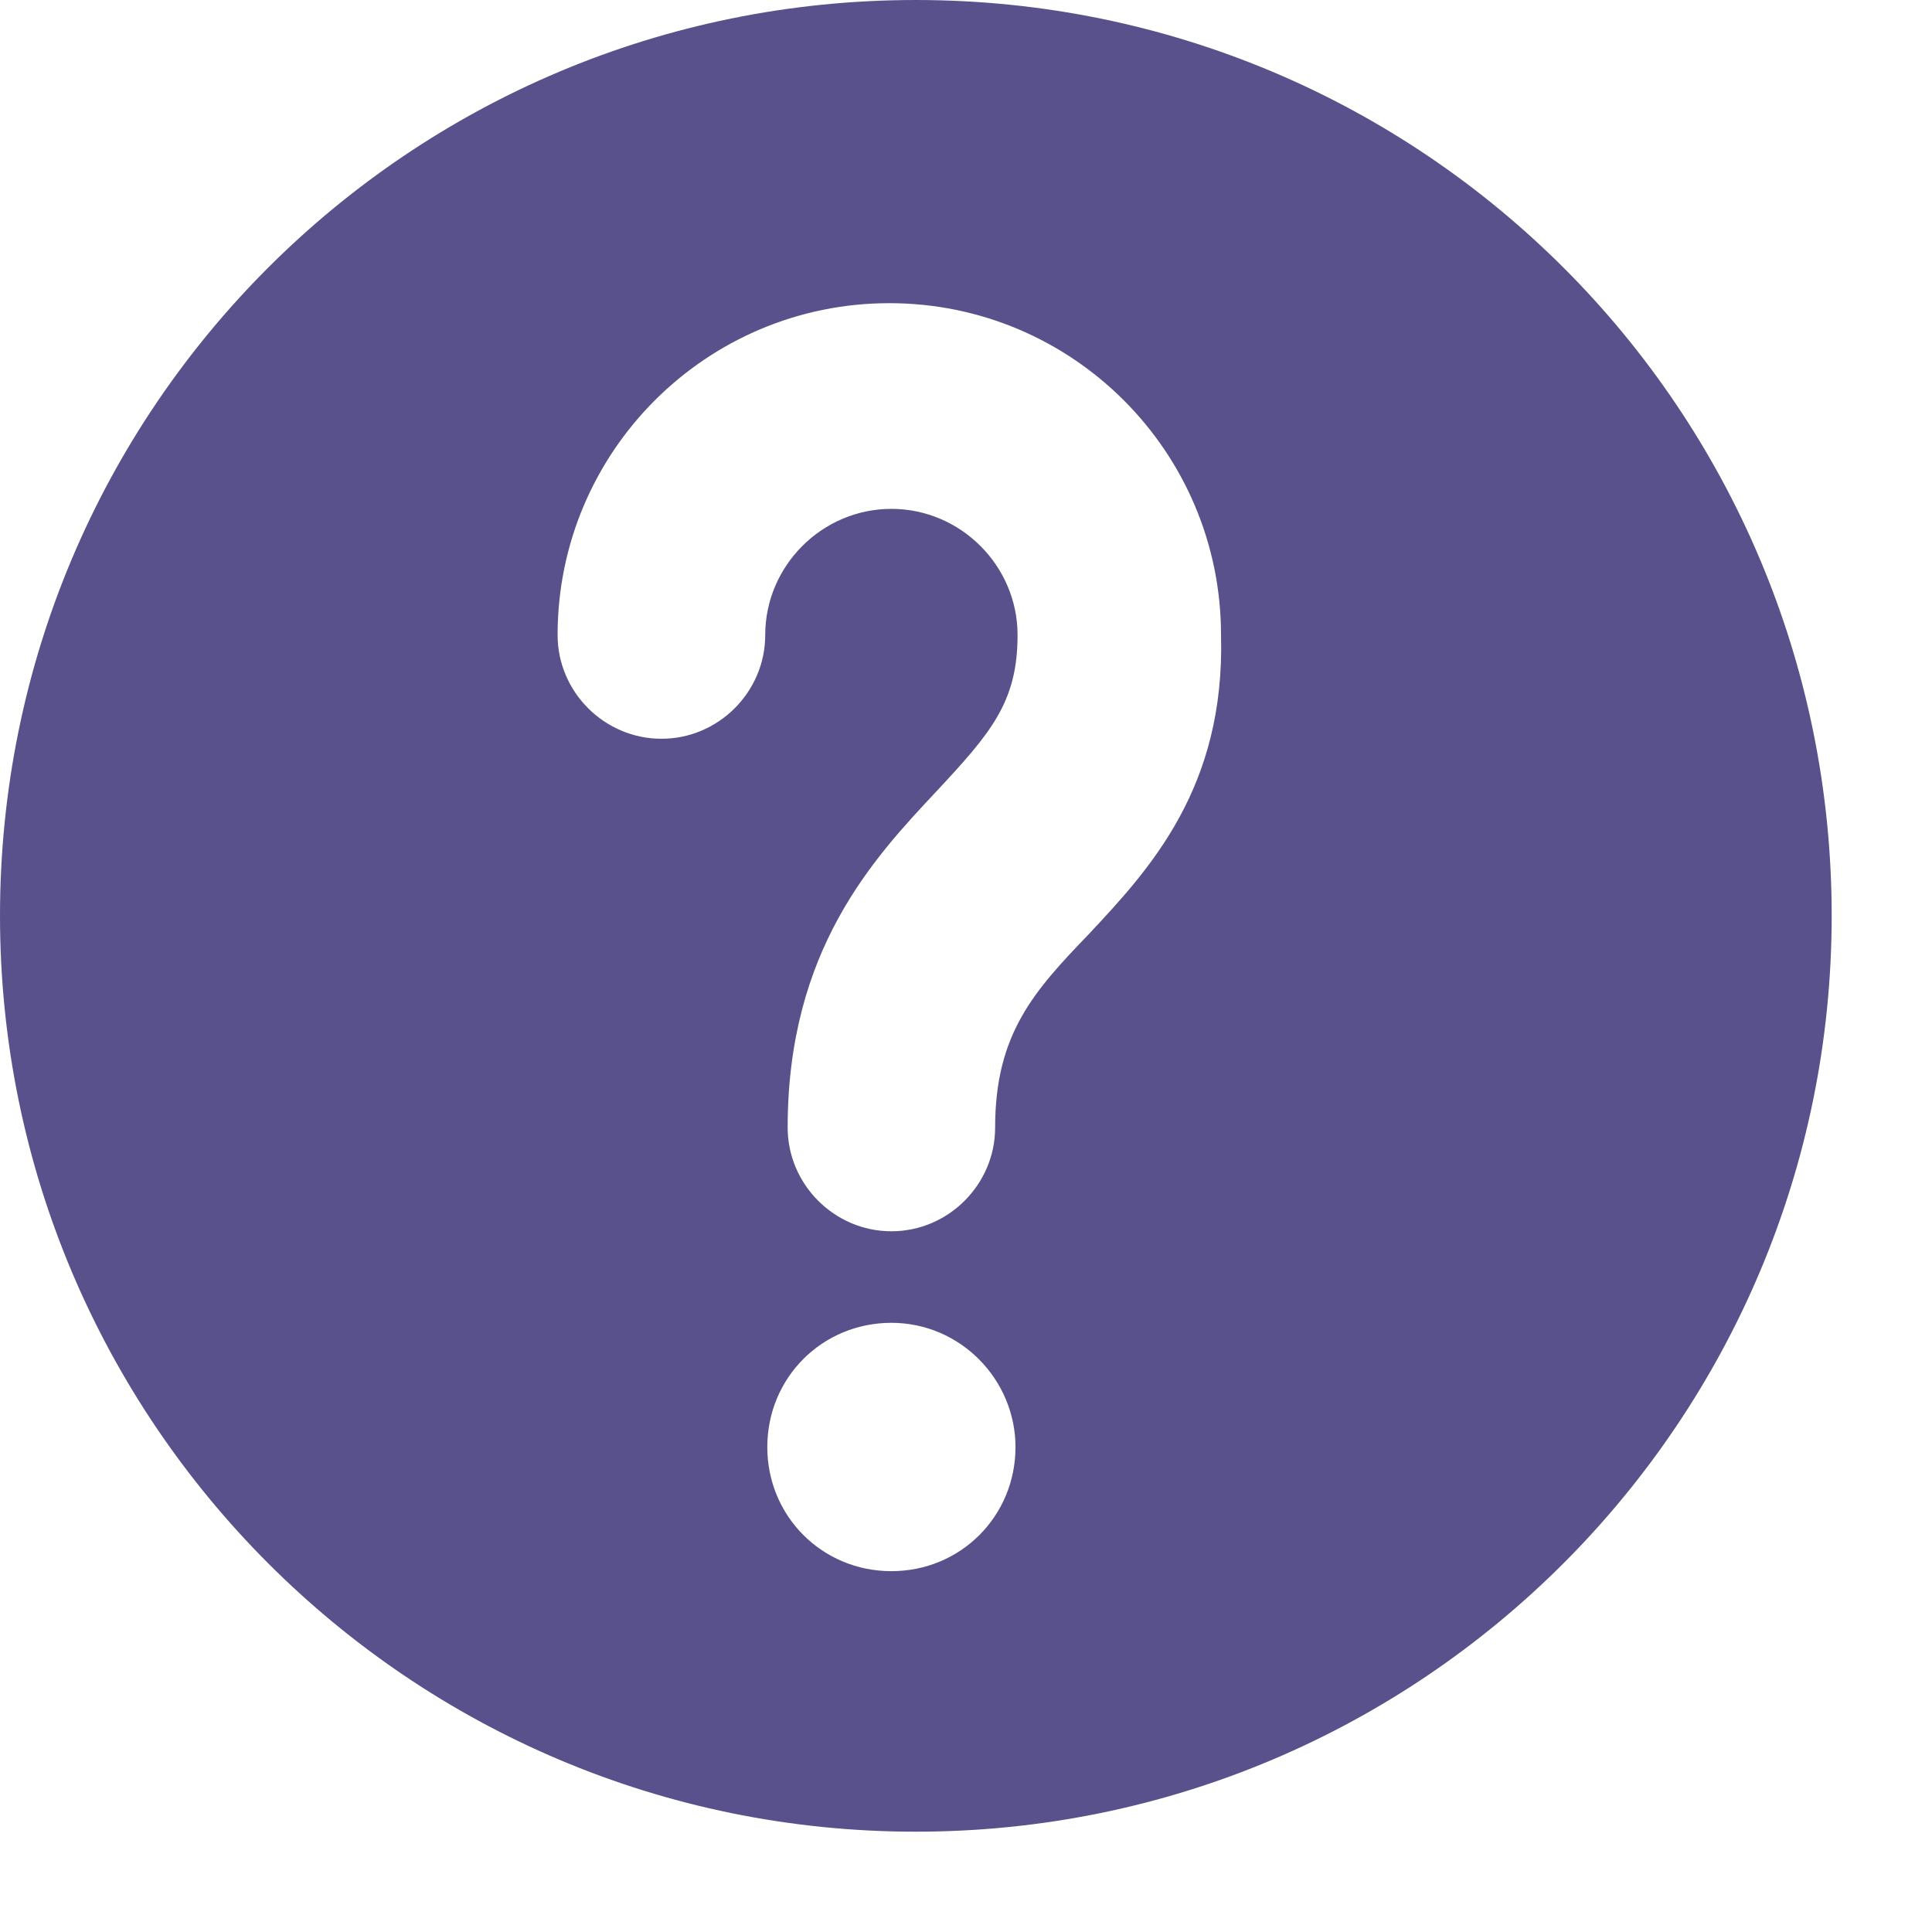
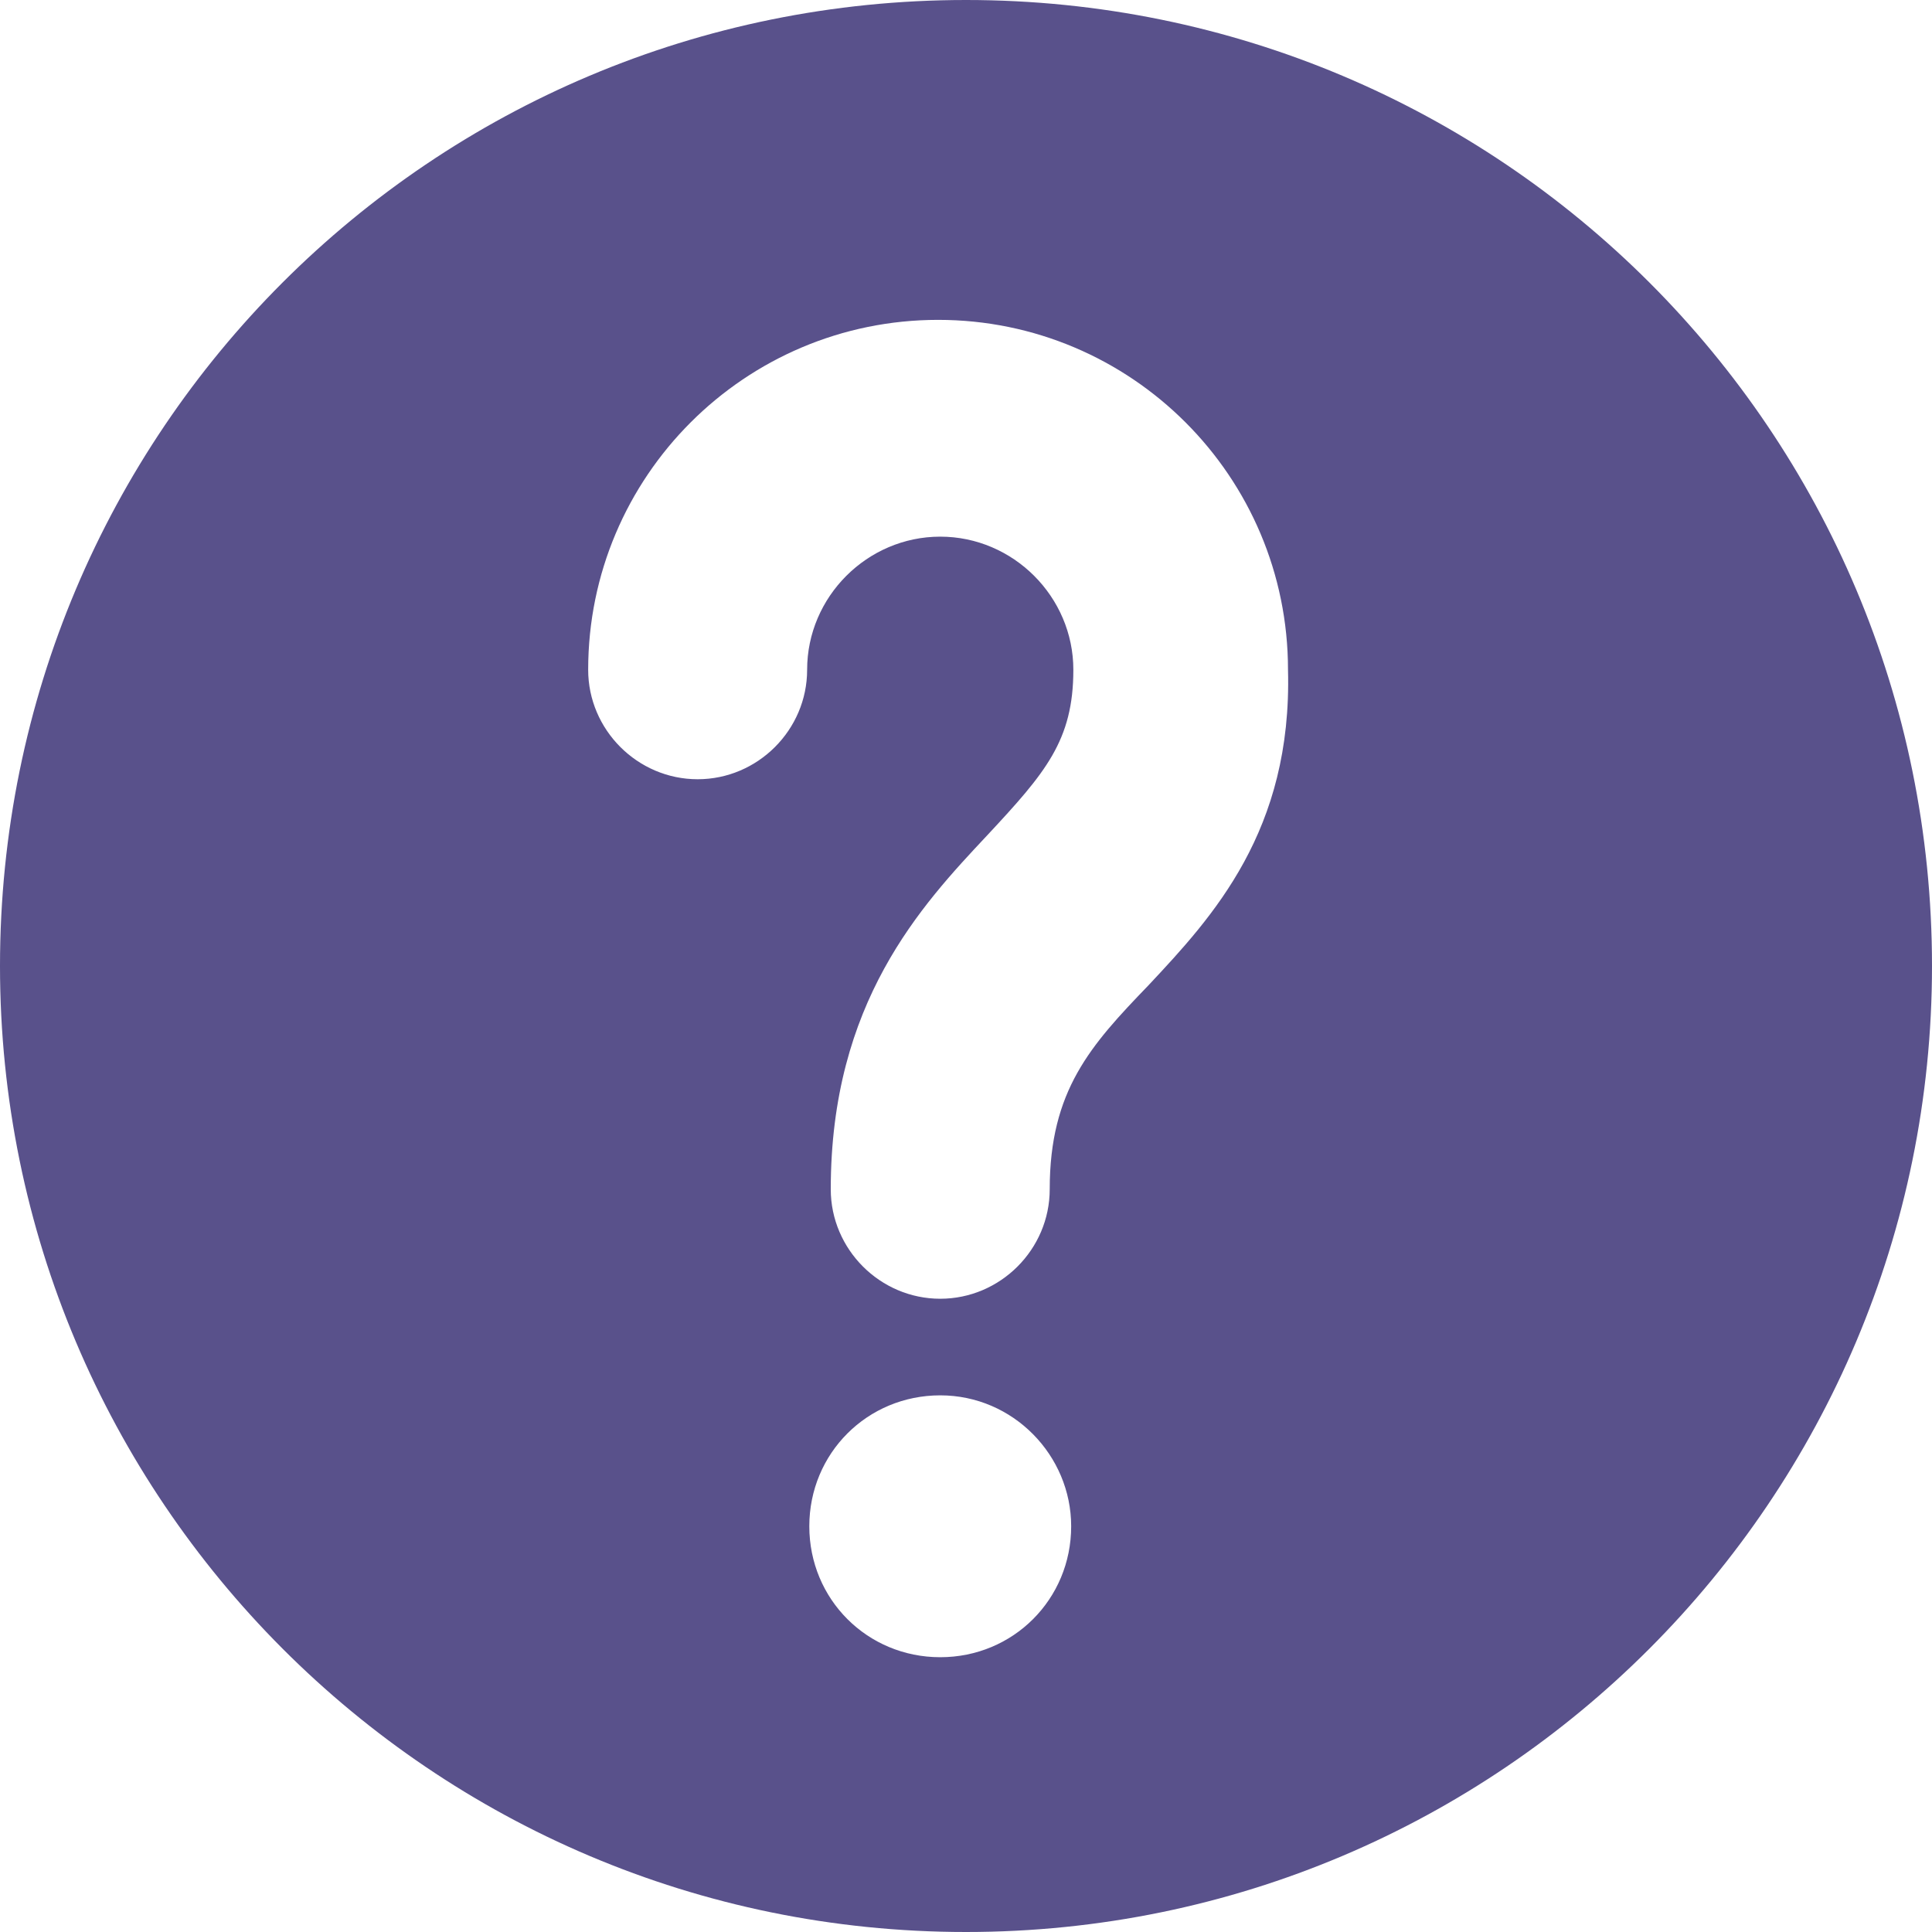
- <svg xmlns="http://www.w3.org/2000/svg" width="13px" height="13px" viewBox="0 0 13 13" version="1.1">
-   <defs />
-   <g id="02-16-2016" stroke="none" stroke-width="1" fill="none" fill-rule="evenodd">
-     <g id="UI_web_toolkit" transform="translate(-2965, -358)" fill="#59518B">
-       <g id="icons" transform="translate(1821, 218)">
-         <path d="M1150.162,140 C1146.753,140 1144,142.753 1144,146.162 C1144,149.559 1146.753,152.325 1150.162,152.325 C1153.572,152.325 1156.325,149.559 1156.325,146.162 C1156.325,142.753 1153.572,140 1150.162,140 L1150.162,140 L1150.162,140 Z M1149.998,150.572 C1149.532,150.572 1149.163,150.202 1149.163,149.737 C1149.163,149.271 1149.532,148.901 1149.998,148.901 C1150.464,148.901 1150.833,149.285 1150.833,149.737 C1150.833,150.202 1150.464,150.572 1149.998,150.572 L1149.998,150.572 L1149.998,150.572 Z M1151.326,146.286 C1150.957,146.669 1150.696,146.957 1150.696,147.587 C1150.696,147.97 1150.381,148.285 1149.998,148.285 C1149.615,148.285 1149.3,147.97 1149.3,147.587 C1149.3,146.395 1149.875,145.779 1150.299,145.327 C1150.669,144.93 1150.847,144.724 1150.847,144.273 C1150.847,143.807 1150.464,143.424 1149.998,143.424 C1149.532,143.424 1149.149,143.807 1149.149,144.273 C1149.149,144.656 1148.834,144.971 1148.451,144.971 C1148.067,144.971 1147.752,144.656 1147.752,144.273 C1147.752,143.04 1148.752,142.04 1149.984,142.04 C1151.217,142.04 1152.216,143.04 1152.216,144.273 C1152.244,145.3 1151.737,145.847 1151.326,146.286 L1151.326,146.286 Z" id="support" />
-       </g>
-     </g>
-   </g>
+ <svg xmlns="http://www.w3.org/2000/svg" viewBox="0 0 48 48" version="1.1" xml:space="preserve" style="fill-rule:evenodd;clip-rule:evenodd;stroke-linejoin:round;stroke-miterlimit:1.414;">
+   <path id="support" d="M24,0c-13.28,0 -24,10.72 -24,24c0,13.227 10.72,24 24,24c13.28,0 24,-10.773 24,-24c0,-13.28 -10.72,-24 -24,-24ZM23.36,41.173c-1.813,0 -3.253,-1.44 -3.253,-3.253c0,-1.813 1.44,-3.253 3.253,-3.253c1.813,0 3.253,1.493 3.253,3.253c0,1.813 -1.44,3.253 -3.253,3.253ZM28.533,24.48c-1.44,1.493 -2.453,2.613 -2.453,5.067c0,1.493 -1.227,2.72 -2.72,2.72c-1.493,0 -2.72,-1.227 -2.72,-2.72c0,-4.64 2.24,-7.04 3.893,-8.8c1.44,-1.547 2.134,-2.347 2.134,-4.107c0,-1.813 -1.494,-3.307 -3.307,-3.307c-1.813,0 -3.307,1.494 -3.307,3.307c0,1.493 -1.226,2.72 -2.72,2.72c-1.493,0 -2.72,-1.227 -2.72,-2.72c0,-4.8 3.894,-8.693 8.694,-8.693c4.8,0 8.693,3.893 8.693,8.693c0.107,4 -1.867,6.133 -3.467,7.84Z" style="fill:#59518b;" />
</svg>
